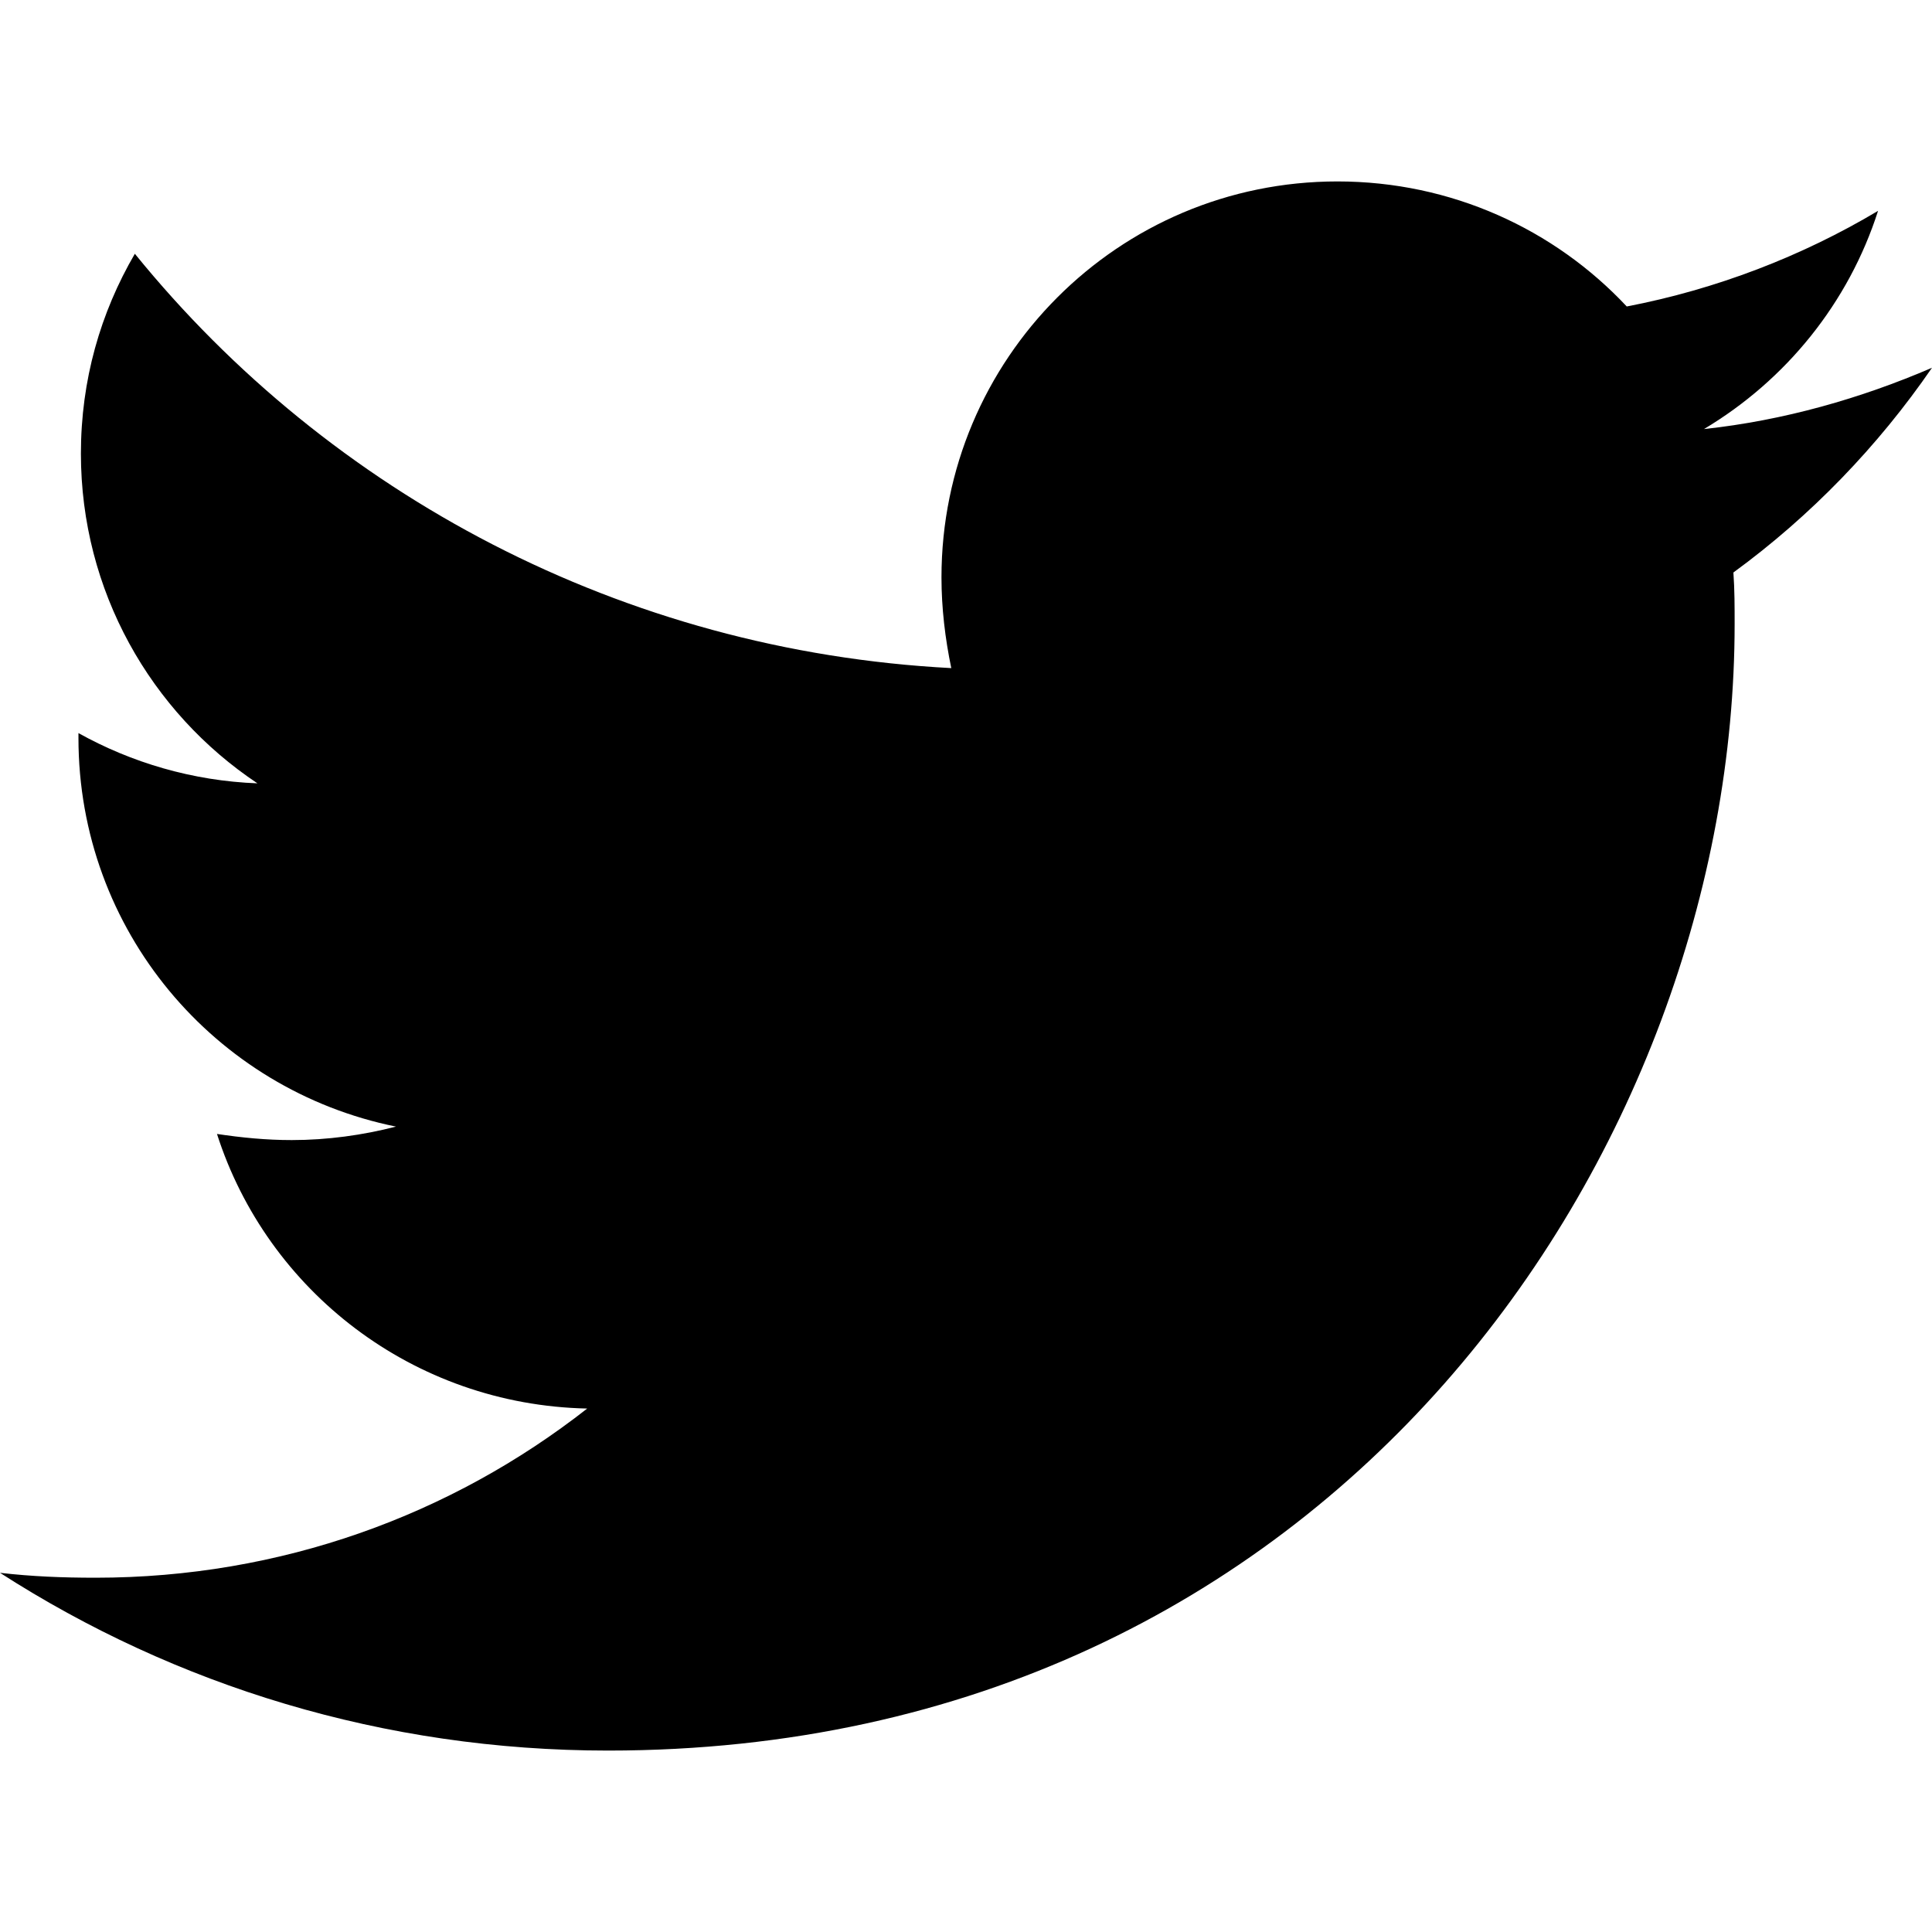
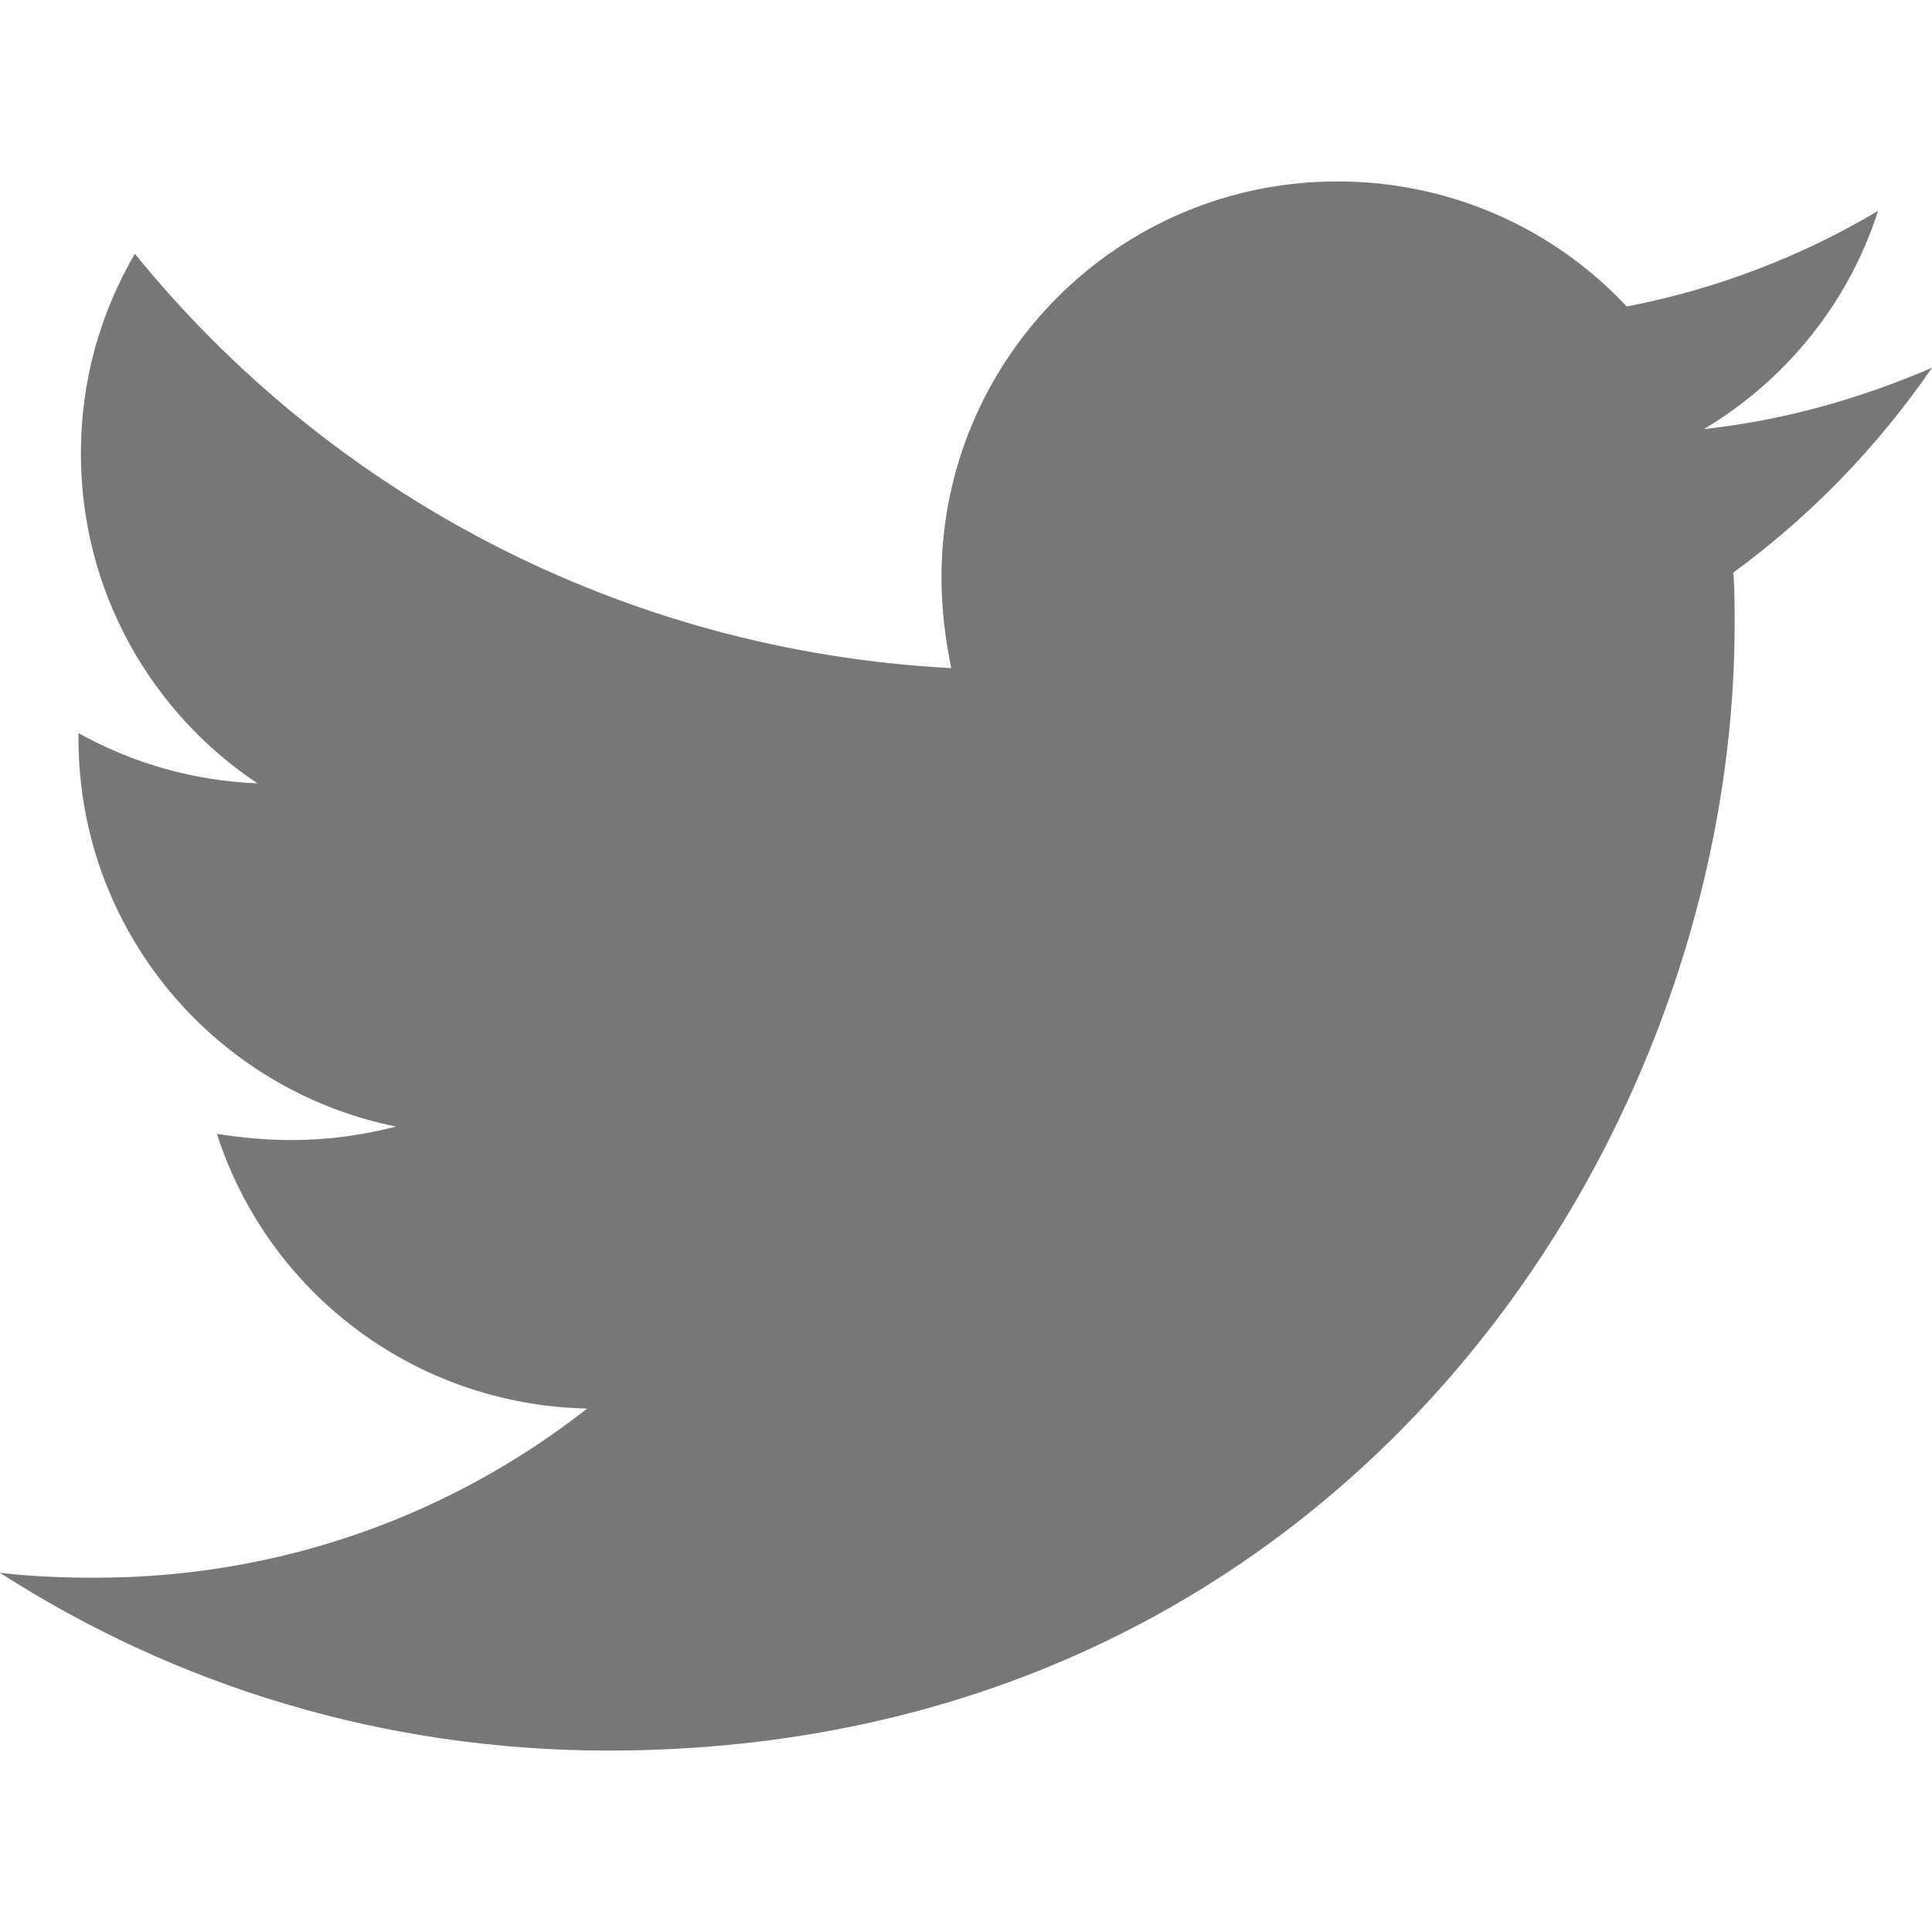
<svg xmlns="http://www.w3.org/2000/svg" aria-hidden="true" focusable="false" data-prefix="fab" data-icon="twitter" class="svg-inline--fa fa-twitter fa-w-16" role="img" viewBox="0 0 512 512">
-   <path fill="currentColor" d="M459.37 151.716c.325 4.548.325 9.097.325 13.645 0 138.72-105.583 298.558-298.558 298.558-59.452 0-114.68-17.219-161.137-47.106 8.447.974 16.568 1.299 25.34 1.299 49.055 0 94.213-16.568 130.274-44.832-46.132-.975-84.792-31.188-98.112-72.772 6.498.974 12.995 1.624 19.818 1.624 9.421 0 18.843-1.3 27.614-3.573-48.081-9.747-84.143-51.98-84.143-102.985v-1.299c13.969 7.797 30.214 12.67 47.431 13.319-28.264-18.843-46.781-51.005-46.781-87.391 0-19.492 5.197-37.36 14.294-52.954 51.655 63.675 129.3 105.258 216.365 109.807-1.624-7.797-2.599-15.918-2.599-24.04 0-57.828 46.782-104.934 104.934-104.934 30.213 0 57.502 12.67 76.67 33.137 23.715-4.548 46.456-13.32 66.599-25.34-7.798 24.366-24.366 44.833-46.132 57.827 21.117-2.273 41.584-8.122 60.426-16.243-14.292 20.791-32.161 39.308-52.628 54.253z" />
+   <path fill="#777777" d="M459.37 151.716c.325 4.548.325 9.097.325 13.645 0 138.72-105.583 298.558-298.558 298.558-59.452 0-114.68-17.219-161.137-47.106 8.447.974 16.568 1.299 25.34 1.299 49.055 0 94.213-16.568 130.274-44.832-46.132-.975-84.792-31.188-98.112-72.772 6.498.974 12.995 1.624 19.818 1.624 9.421 0 18.843-1.3 27.614-3.573-48.081-9.747-84.143-51.98-84.143-102.985v-1.299c13.969 7.797 30.214 12.67 47.431 13.319-28.264-18.843-46.781-51.005-46.781-87.391 0-19.492 5.197-37.36 14.294-52.954 51.655 63.675 129.3 105.258 216.365 109.807-1.624-7.797-2.599-15.918-2.599-24.04 0-57.828 46.782-104.934 104.934-104.934 30.213 0 57.502 12.67 76.67 33.137 23.715-4.548 46.456-13.32 66.599-25.34-7.798 24.366-24.366 44.833-46.132 57.827 21.117-2.273 41.584-8.122 60.426-16.243-14.292 20.791-32.161 39.308-52.628 54.253z" />
</svg>
